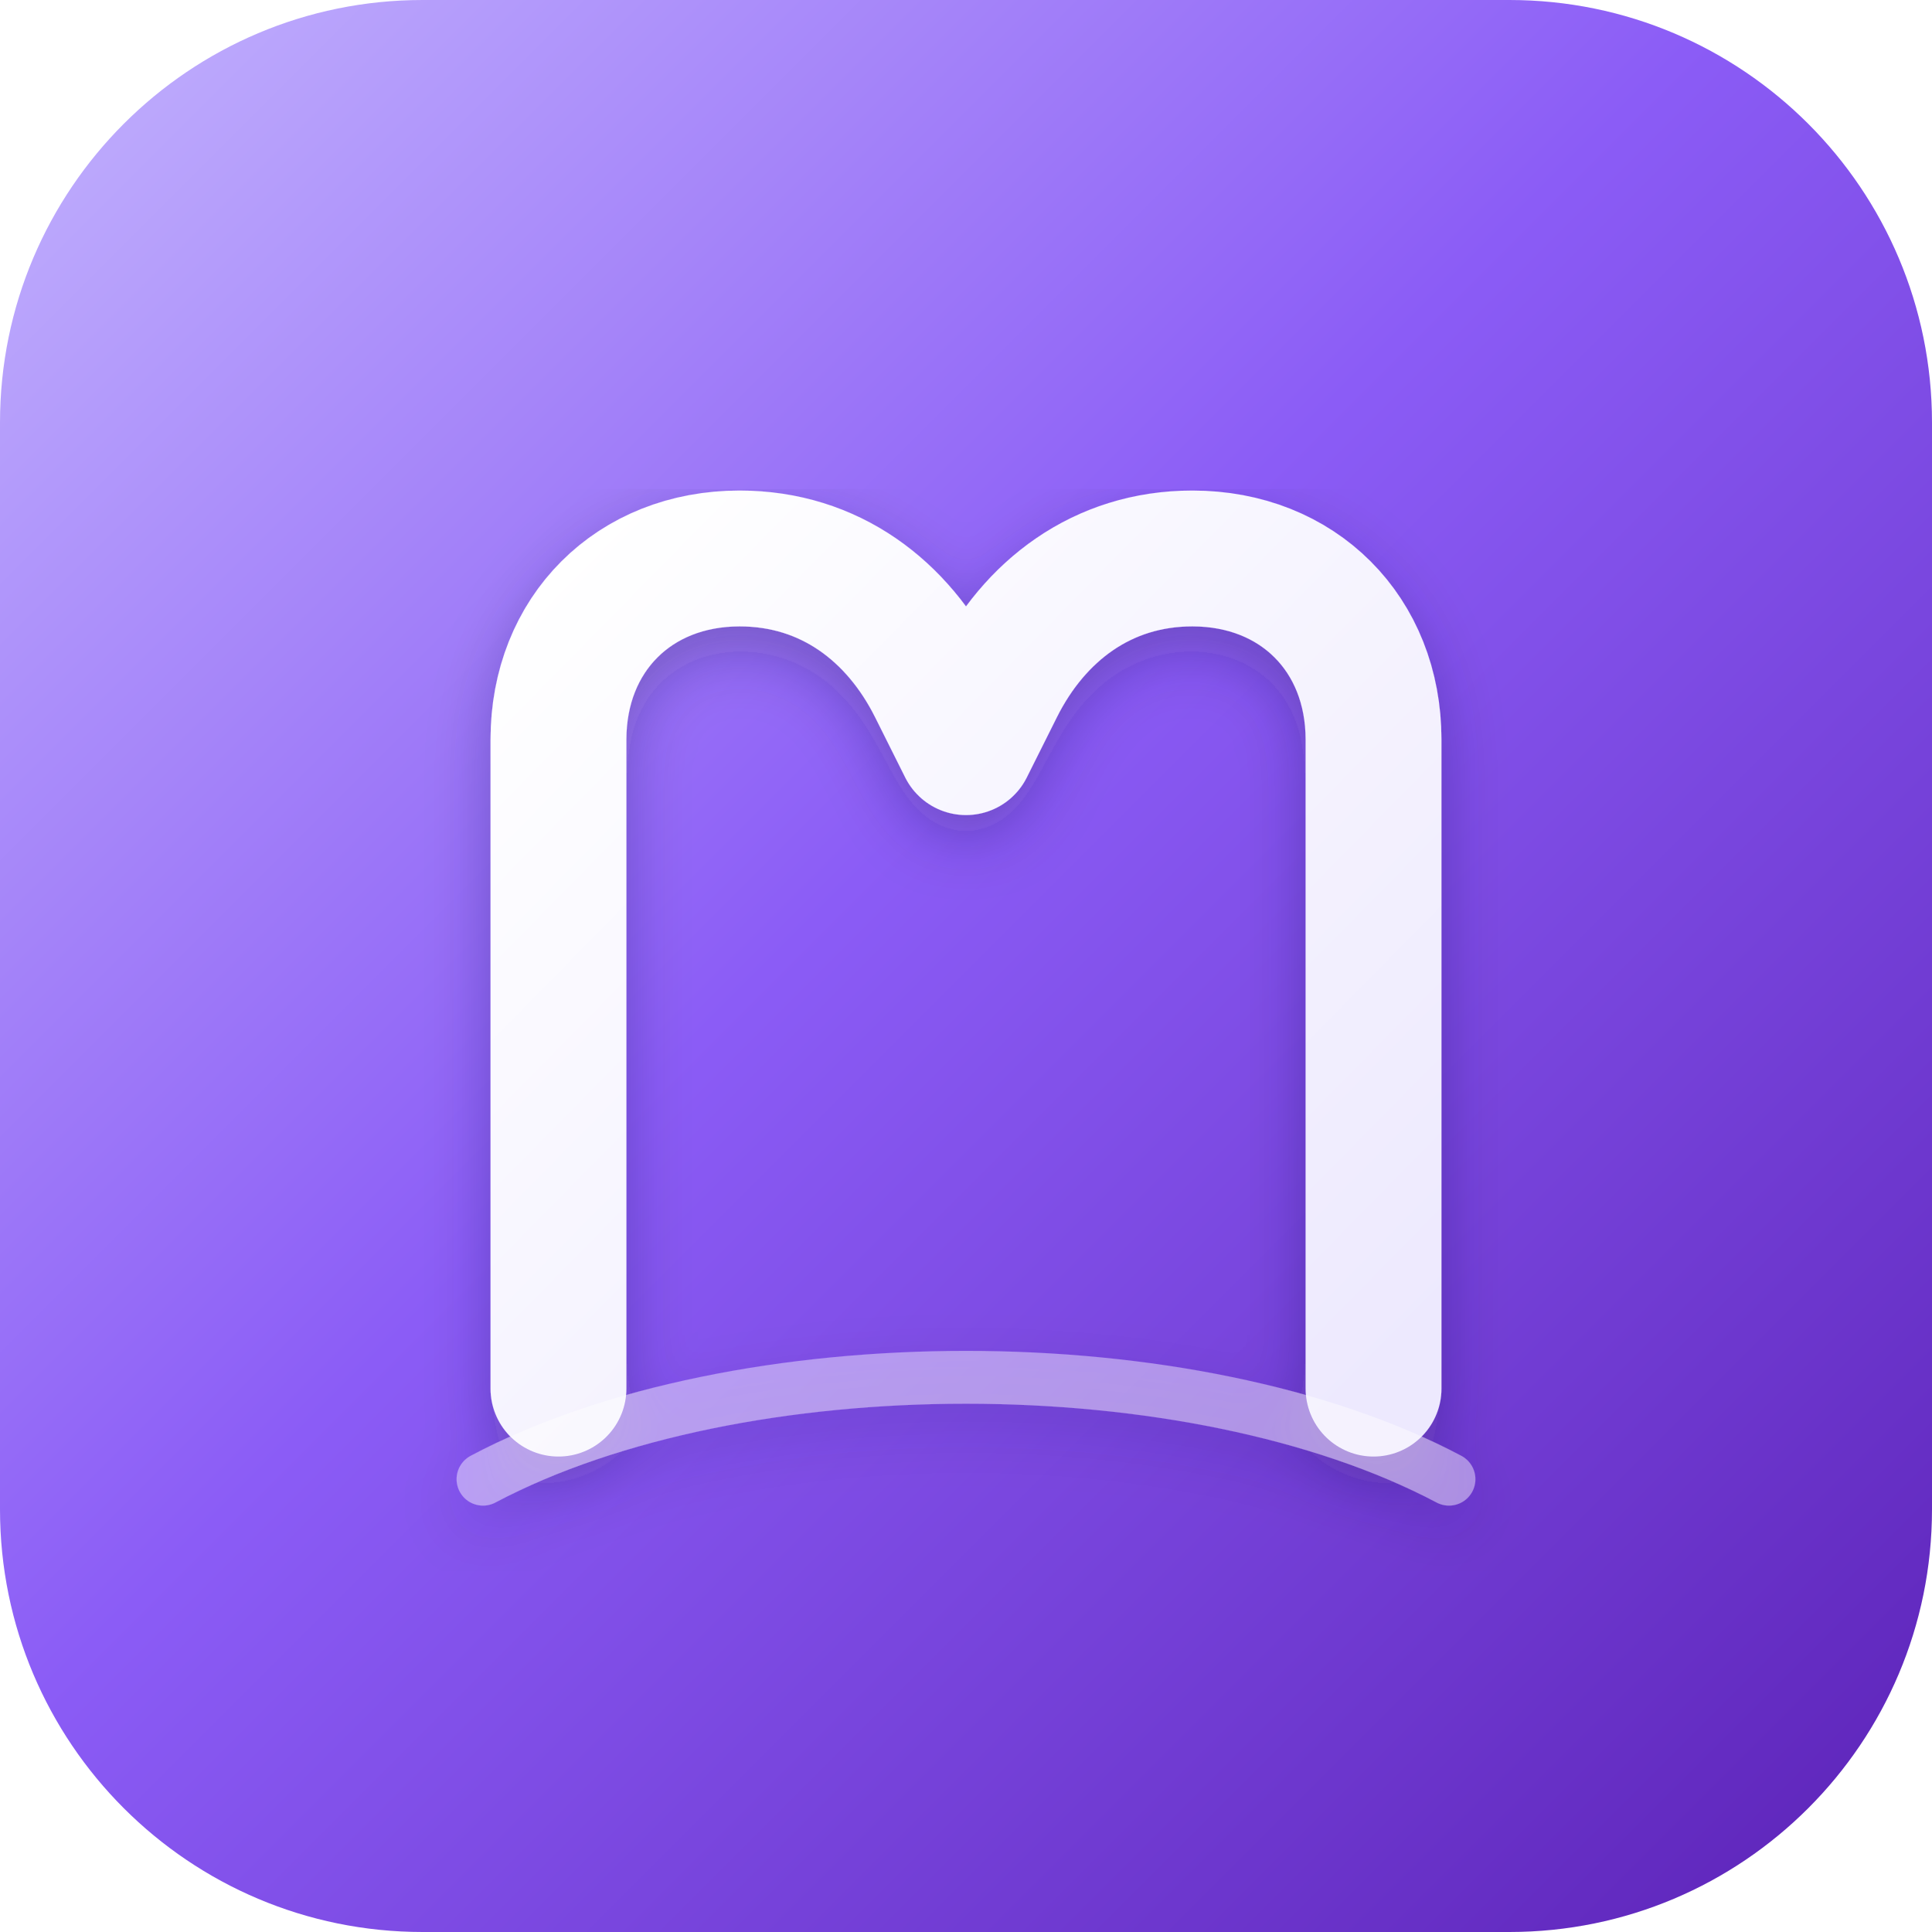
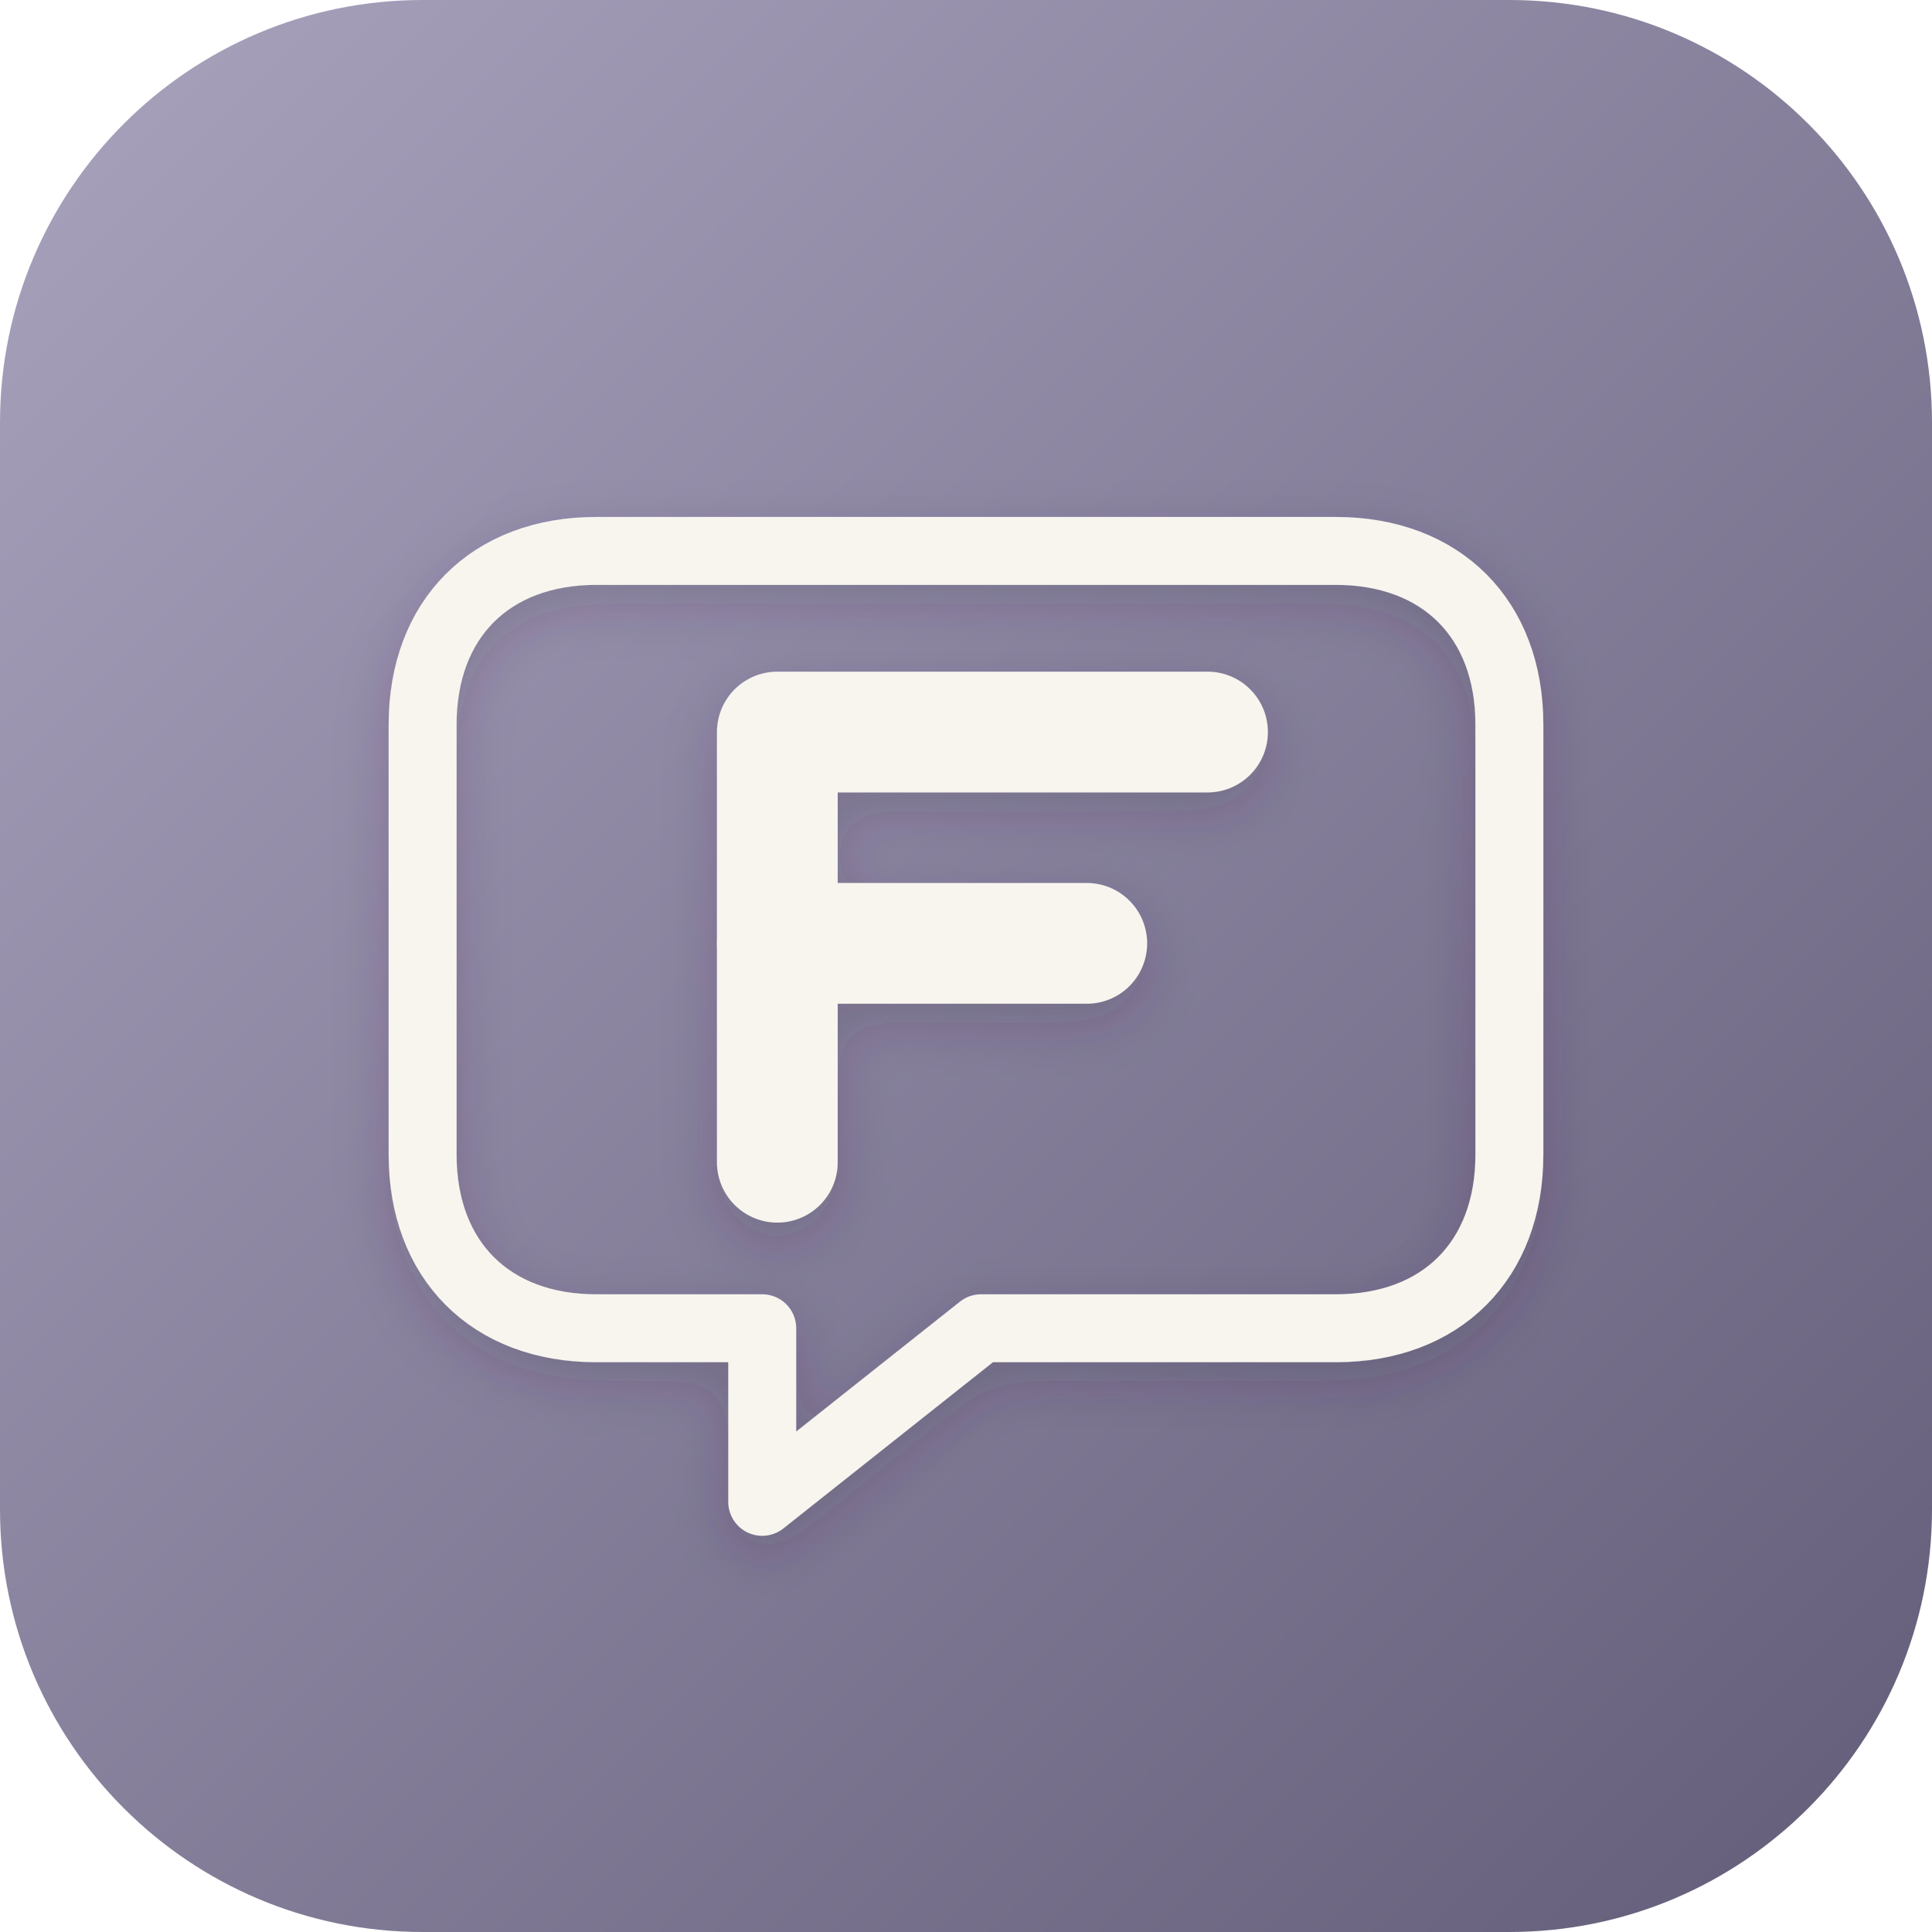
- <svg xmlns="http://www.w3.org/2000/svg" viewBox="0 0 512 512" role="img" aria-label="Movana">
+ <svg xmlns="http://www.w3.org/2000/svg" viewBox="0 0 512 512" role="img" aria-label="FITback">
  <defs>
    <linearGradient id="bg" x1="0%" y1="0%" x2="100%" y2="100%">
-       <stop offset="0%" stop-color="#c4b5fd" />
-       <stop offset="45%" stop-color="#8b5cf6" />
-       <stop offset="100%" stop-color="#5b21b6" />
-     </linearGradient>
-     <linearGradient id="mark" x1="0%" y1="0%" x2="100%" y2="100%">
-       <stop offset="0%" stop-color="#ffffff" />
-       <stop offset="100%" stop-color="#ede9fe" />
+       <stop offset="0%" stop-color="#aaa3be" />
+       <stop offset="100%" stop-color="#625c78" />
    </linearGradient>
    <filter id="soft" x="-10%" y="-10%" width="120%" height="120%">
-       <feDropShadow dx="0" dy="6" stdDeviation="8" flood-color="#1e1b4b" flood-opacity="0.28" />
+       <feDropShadow dx="0" dy="5" stdDeviation="7" flood-color="#332e42" flood-opacity="0.2" />
    </filter>
  </defs>
  <rect width="512" height="512" rx="112" fill="url(#bg)" />
-   <g filter="url(#soft)" fill="none" stroke-linecap="round" stroke-linejoin="round">
-     <path d="M 148 368 V 196 C 148 168 168 148 196 148 C 220 148 238 162 248 182 L 256 198 L 264 182 C 274 162 292 148 316 148 C 344 148 364 168 364 196 V 368" stroke="url(#mark)" stroke-width="36" />
-     <path d="M 128 392 C 196 356 316 356 384 392" stroke="rgba(255,255,255,0.42)" stroke-width="14" />
+   <g filter="url(#soft)" fill="none" stroke="#f8f5ef" stroke-linecap="round" stroke-linejoin="round">
+     <path d="M 158 146 H 354 C 382 146 400 164 400 192 V 306 C 400 334 382 352 354 352 H 260 L 202 398 V 352 H 158 C 130 352 112 334 112 306 V 192 C 112 164 130 146 158 146 Z" stroke-width="18" />
+     <path d="M 206 308 V 194 H 320" stroke-width="32" />
+     <path d="M 206 250 H 288" stroke-width="32" />
  </g>
</svg>
